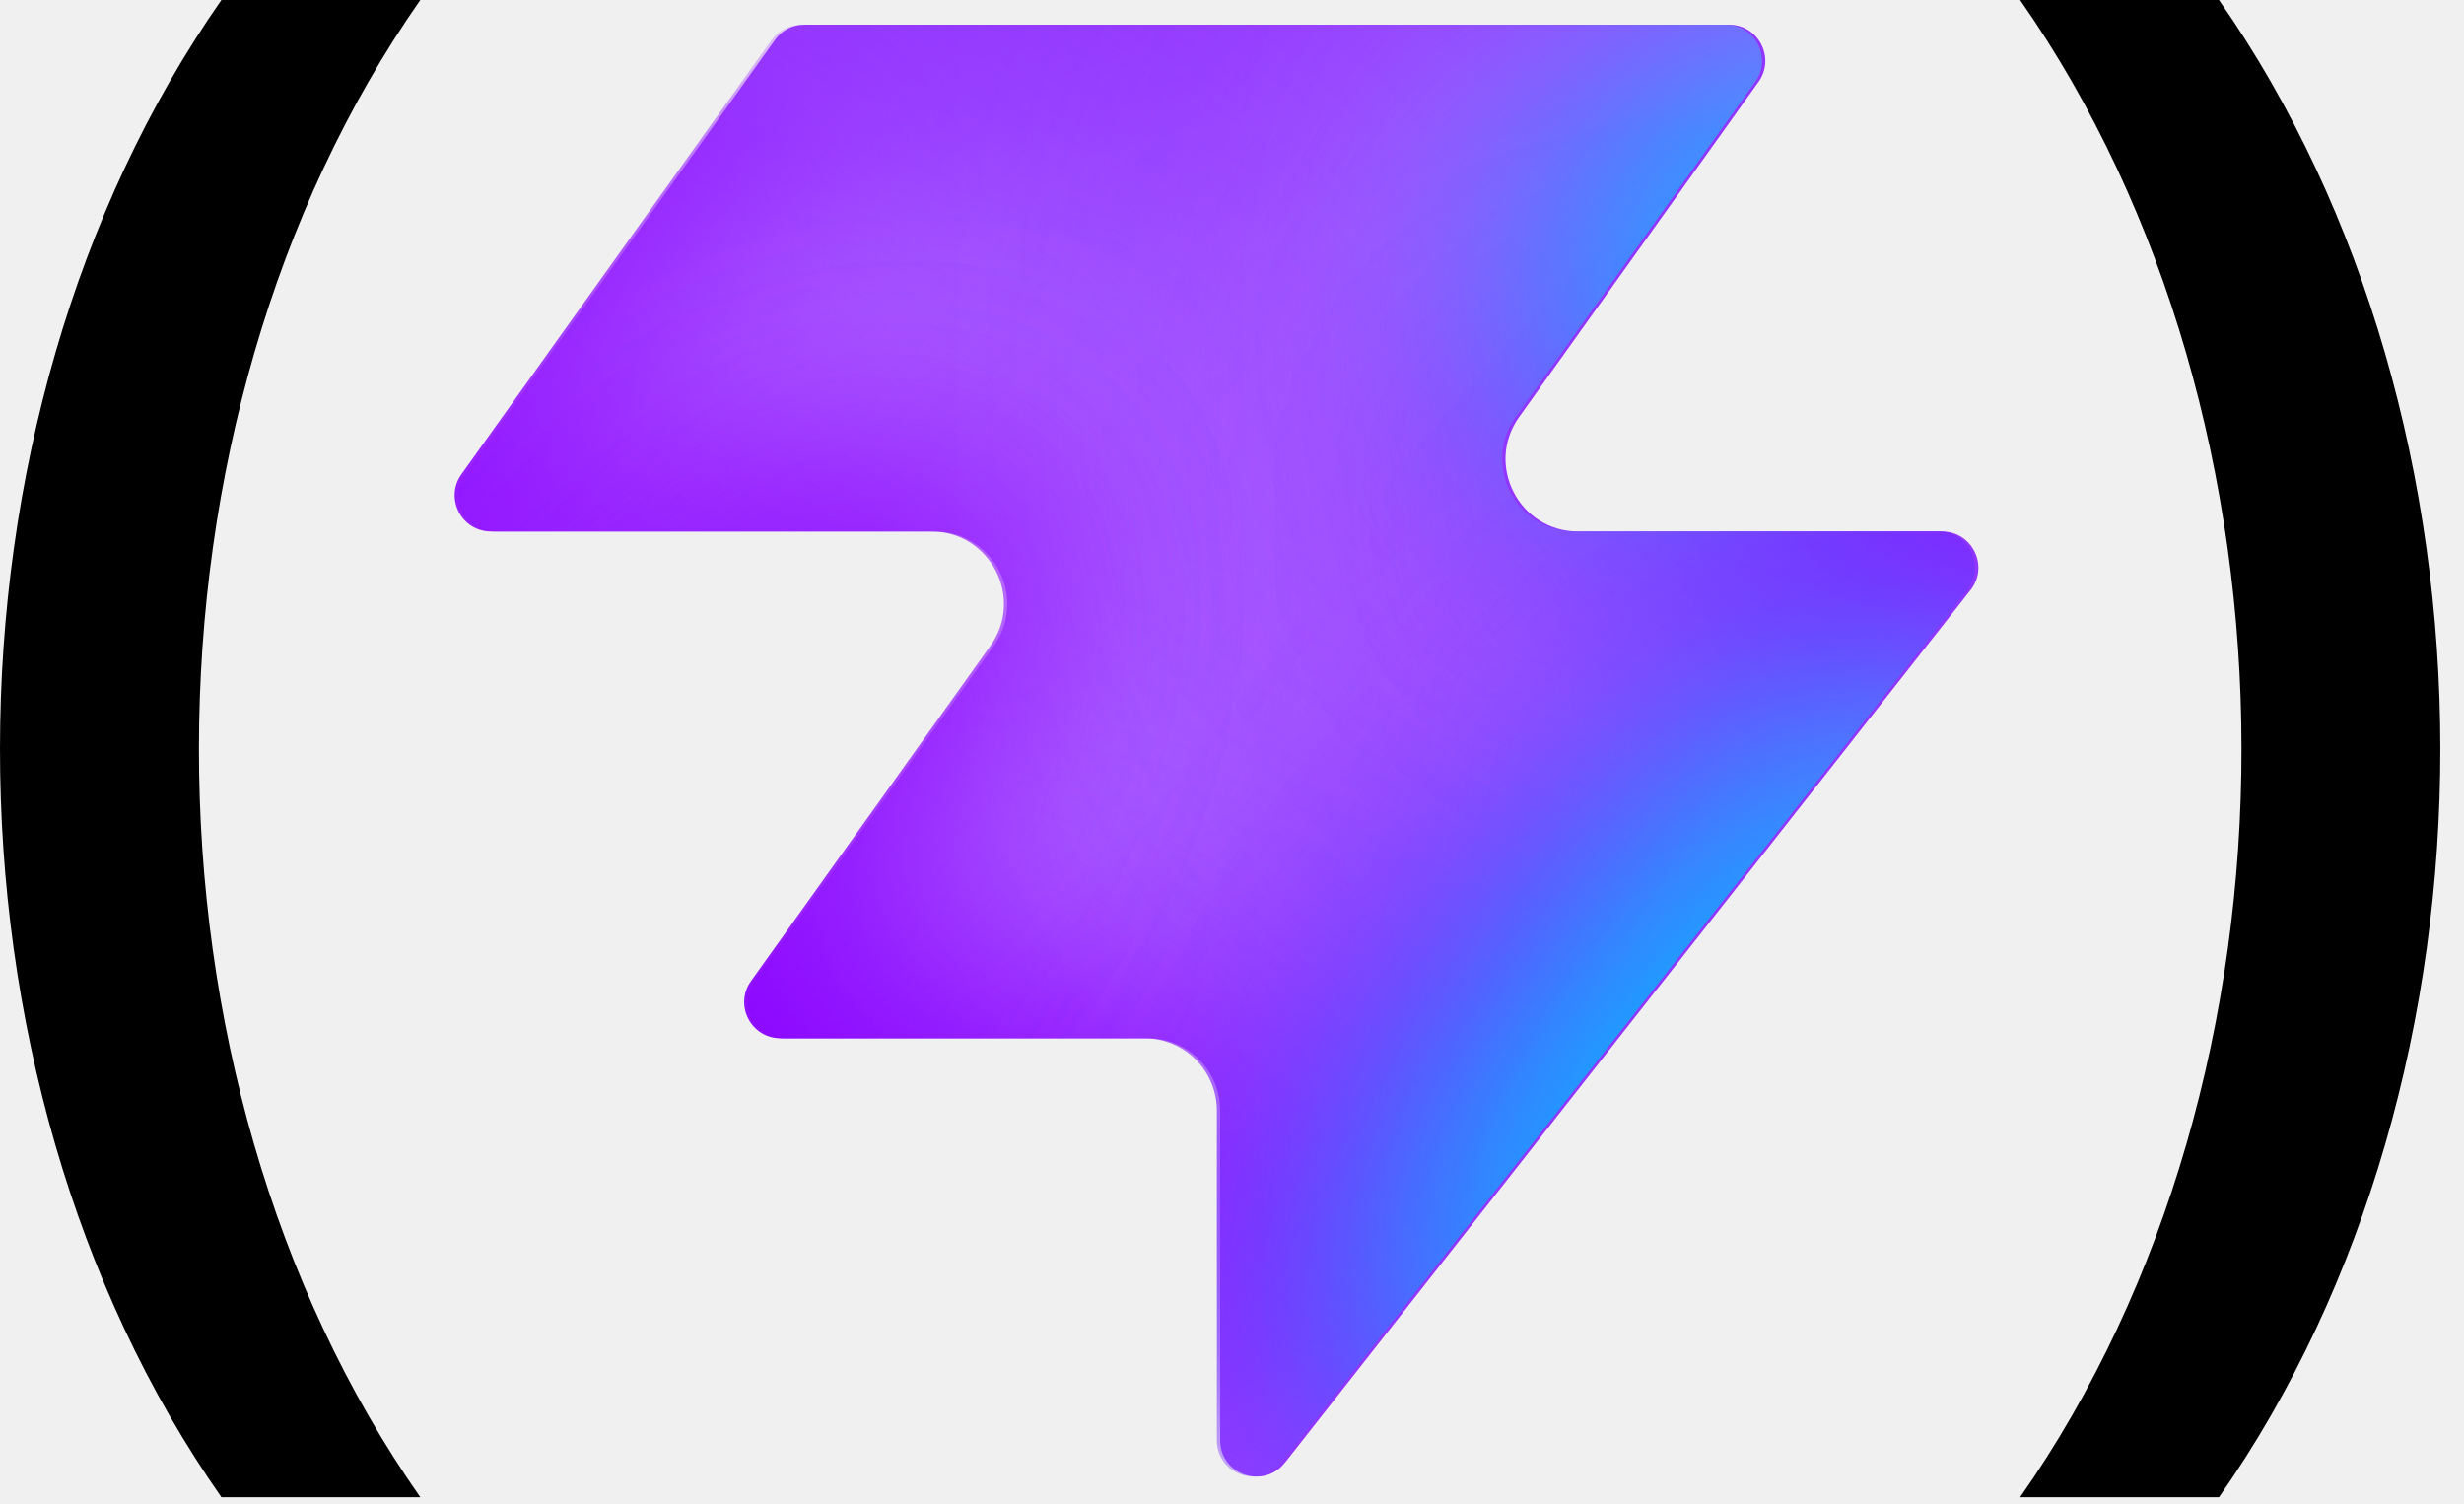
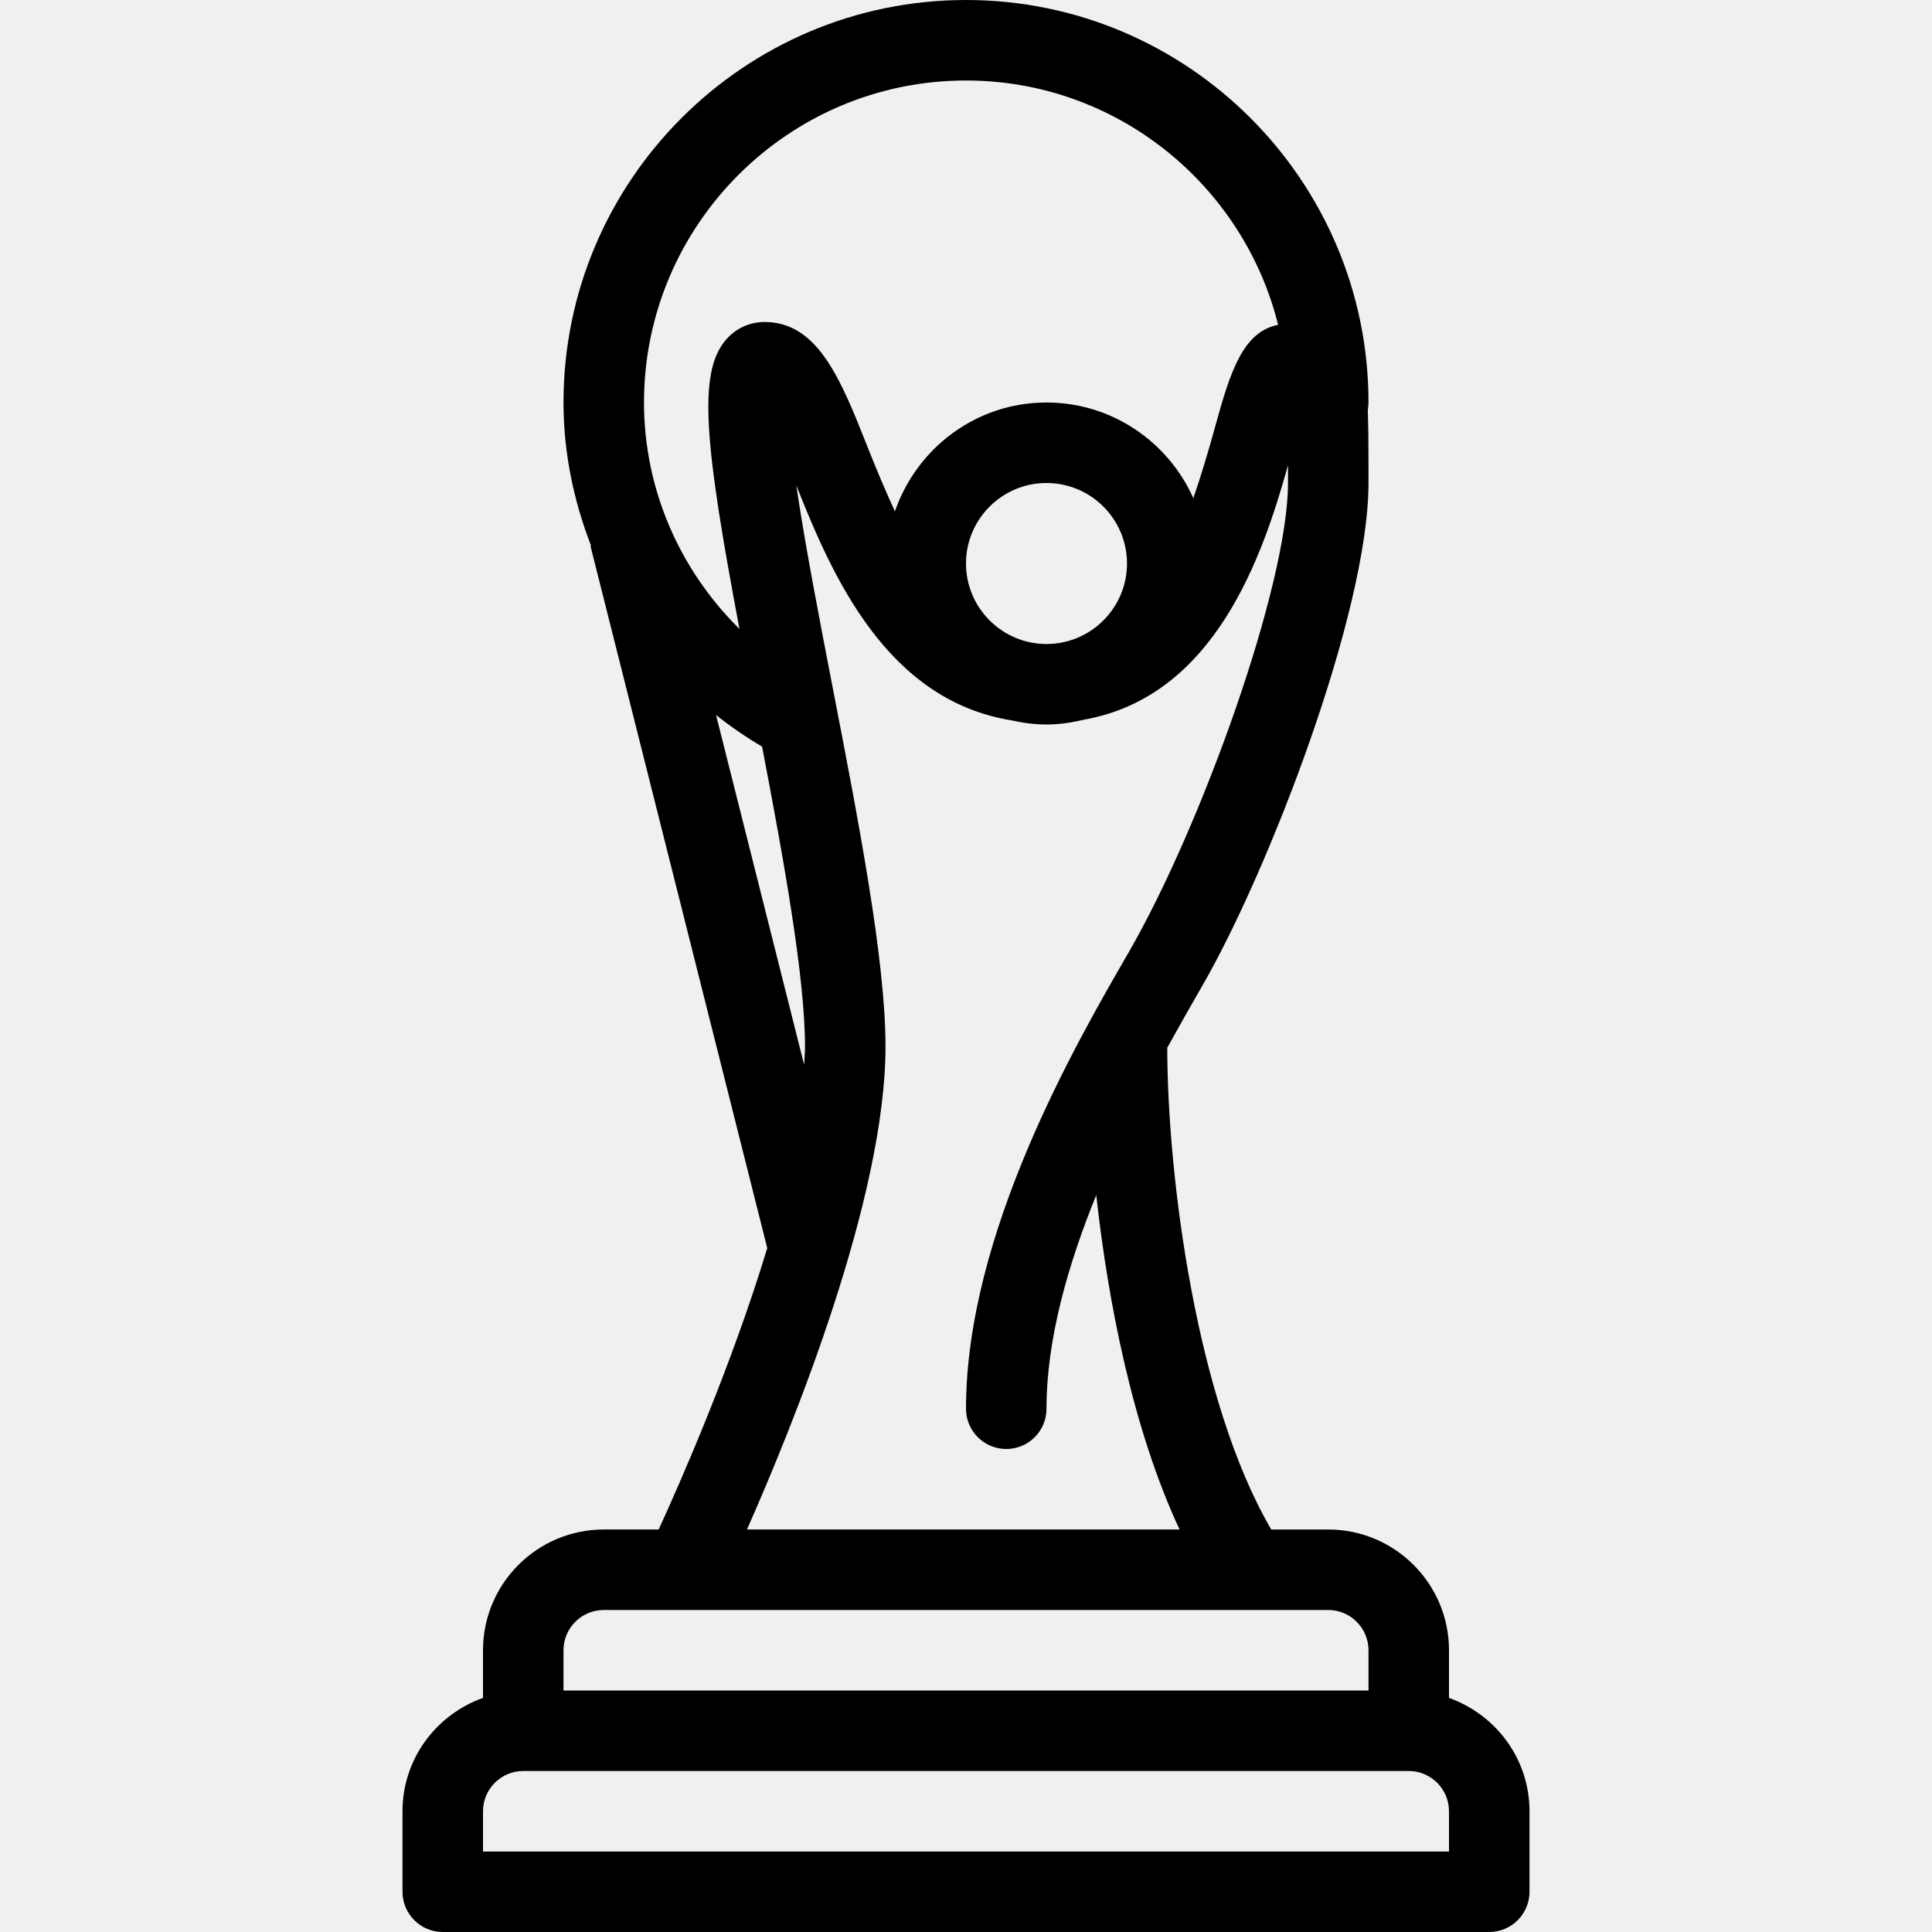
- <svg xmlns="http://www.w3.org/2000/svg" width="77" height="47" fill="none" aria-labelledby="vite-logo-title" viewBox="0 0 77 47">
-   <style>.parenthesis{fill:#000}@media (prefers-color-scheme:dark){.parenthesis{fill:#fff}}</style>
-   <path fill="#9135ff" d="M40.151 45.71c-.663.844-2.02.374-2.02-.699V34.708a2.26 2.26 0 0 0-2.262-2.262H24.493c-.92 0-1.457-1.04-.92-1.788l7.479-10.471c1.07-1.498 0-3.578-1.842-3.578H15.443c-.92 0-1.456-1.04-.92-1.788l9.696-13.576c.213-.297.556-.474.92-.474h28.894c.92 0 1.456 1.04.92 1.788l-7.48 10.472c-1.07 1.497 0 3.578 1.842 3.578h11.376c.944 0 1.474 1.087.89 1.83L40.153 45.712z" />
-   <mask id="a" width="48" height="47" x="14" y="0" maskUnits="userSpaceOnUse" style="mask-type:alpha">
-     <path fill="#000" d="M40.047 45.71c-.663.843-2.02.374-2.02-.699V34.708a2.26 2.26 0 0 0-2.262-2.262H24.389c-.92 0-1.457-1.04-.92-1.788l7.479-10.472c1.07-1.497 0-3.578-1.842-3.578H15.34c-.92 0-1.456-1.04-.92-1.788l9.696-13.575c.213-.297.556-.474.92-.474H53.93c.92 0 1.456 1.04.92 1.788L47.37 13.03c-1.07 1.498 0 3.578 1.842 3.578h11.376c.944 0 1.474 1.088.89 1.831L40.049 45.712z" />
-   </mask>
-   <g mask="url(#a)">
-     <g filter="url(#b)">
-       <ellipse cx="5.508" cy="14.704" fill="#eee6ff" rx="5.508" ry="14.704" transform="rotate(269.814 20.96 11.29)scale(-1 1)" />
-     </g>
-     <g filter="url(#c)">
-       <ellipse cx="10.399" cy="29.851" fill="#eee6ff" rx="10.399" ry="29.851" transform="rotate(89.814 -16.902 -8.275)scale(1 -1)" />
-     </g>
-     <g filter="url(#d)">
-       <ellipse cx="5.508" cy="30.487" fill="#8900ff" rx="5.508" ry="30.487" transform="rotate(89.814 -19.197 -7.127)scale(1 -1)" />
-     </g>
-     <g filter="url(#e)">
-       <ellipse cx="5.508" cy="30.599" fill="#8900ff" rx="5.508" ry="30.599" transform="rotate(89.814 -25.928 4.177)scale(1 -1)" />
-     </g>
-     <g filter="url(#f)">
-       <ellipse cx="5.508" cy="30.599" fill="#8900ff" rx="5.508" ry="30.599" transform="rotate(89.814 -25.738 5.52)scale(1 -1)" />
-     </g>
-     <g filter="url(#g)">
-       <ellipse cx="14.072" cy="22.078" fill="#eee6ff" rx="14.072" ry="22.078" transform="rotate(93.35 31.245 55.578)scale(-1 1)" />
-     </g>
-     <g filter="url(#h)">
-       <ellipse cx="3.47" cy="21.501" fill="#8900ff" rx="3.47" ry="21.501" transform="rotate(89.009 35.419 55.202)scale(-1 1)" />
-     </g>
-     <g filter="url(#i)">
-       <ellipse cx="3.47" cy="21.501" fill="#8900ff" rx="3.47" ry="21.501" transform="rotate(89.009 35.419 55.202)scale(-1 1)" />
-     </g>
-     <g filter="url(#j)">
-       <ellipse cx="14.592" cy="9.743" fill="#8900ff" rx="4.407" ry="29.108" transform="rotate(39.51 14.592 9.743)" />
-     </g>
-     <g filter="url(#k)">
-       <ellipse cx="61.728" cy="-5.321" fill="#8900ff" rx="4.407" ry="29.108" transform="rotate(37.892 61.728 -5.32)" />
-     </g>
-     <g filter="url(#l)">
-       <ellipse cx="55.618" cy="7.104" fill="#00c2ff" rx="5.971" ry="9.665" transform="rotate(37.892 55.618 7.104)" />
-     </g>
-     <g filter="url(#m)">
-       <ellipse cx="12.326" cy="39.103" fill="#8900ff" rx="4.407" ry="29.108" transform="rotate(37.892 12.326 39.103)" />
-     </g>
-     <g filter="url(#n)">
-       <ellipse cx="12.326" cy="39.103" fill="#8900ff" rx="4.407" ry="29.108" transform="rotate(37.892 12.326 39.103)" />
-     </g>
-     <g filter="url(#o)">
-       <ellipse cx="49.857" cy="30.678" fill="#8900ff" rx="4.407" ry="29.108" transform="rotate(37.892 49.857 30.678)" />
-     </g>
-     <g filter="url(#p)">
-       <ellipse cx="52.623" cy="33.171" fill="#00c2ff" rx="5.971" ry="15.297" transform="rotate(37.892 52.623 33.17)" />
+ <svg xmlns="http://www.w3.org/2000/svg" fill="#000000" height="800px" width="800px" version="1.1" id="Layer_1" viewBox="0 0 512 512" xml:space="preserve">
+   <g>
+     <g>
+       <path d="M384,449.963v-12.629c0-17.643-14.357-32-32-32h-15.104c-19.989-34.176-27.52-93.973-27.563-127.659    c3.349-6.059,6.549-11.712,9.237-16.341c17.557-30.379,44.096-99.072,44.096-133.333v-4.821c0-5.845-0.043-10.368-0.192-14.336    c0.085-0.619,0.192-1.707,0.192-2.176C362.667,47.851,314.816,0,256,0S149.333,47.851,149.333,106.667    c0,13.141,2.645,25.835,7.211,37.717c0.043,0.213-0.021,0.427,0.021,0.64l46.763,185.728    c-9.493,31.317-23.019,62.037-28.779,74.581H160c-17.643,0-32,14.357-32,32v12.629c-12.395,4.416-21.333,16.149-21.333,30.037    v21.333c0,5.888,4.779,10.667,10.667,10.667h277.333c5.888,0,10.667-4.779,10.667-10.667V480    C405.333,466.112,396.395,454.379,384,449.963z M256,21.333c40.107,0,73.579,27.883,82.709,64.747    c-9.323,1.856-12.672,12.373-16.704,27.072c-1.792,6.528-3.691,12.843-5.76,18.859c-6.677-14.912-21.568-25.344-38.912-25.344    c-18.667,0-34.389,12.117-40.171,28.843c-2.453-5.333-4.843-10.965-7.232-17.003c-7.04-17.792-13.12-33.173-27.285-33.173    c-4.117,0-7.851,1.771-10.496,4.992c-7.296,8.875-5.269,28.096,3.819,76.352c-15.936-15.744-25.301-37.141-25.301-60.011    C170.667,59.605,208.939,21.333,256,21.333z M298.667,149.333c0,11.755-9.557,21.333-21.333,21.333S256,161.088,256,149.333    c0-11.755,9.557-21.333,21.333-21.333S298.667,137.579,298.667,149.333z M189.76,189.483c3.84,3.051,7.893,5.845,12.203,8.384    c5.717,29.824,11.371,61.099,11.371,79.467c0,1.536-0.149,3.221-0.235,4.821L189.76,189.483z M234.667,277.333    c0-22.933-7.168-59.904-14.101-95.659c-3.243-16.789-7.189-37.035-9.536-53.035c9.472,23.893,23.829,56.832,56.939,62.251    c3.029,0.683,6.144,1.109,9.365,1.109c3.392,0,6.656-0.491,9.835-1.259c34.816-6.123,47.445-43.371,54.165-67.435V128    c0,27.157-23.061,91.2-42.219,124.373C285.12,276.565,256,326.912,256,373.333c0,5.888,4.779,10.667,10.667,10.667    s10.667-4.779,10.667-10.667c0-18.496,5.717-38.229,13.184-56.619c3.136,28.309,9.664,62.016,22.08,88.619H197.952    C210.347,377.365,234.667,317.333,234.667,277.333z M149.333,437.333c0-5.888,4.8-10.667,10.667-10.667h192    c5.867,0,10.667,4.779,10.667,10.667V448H149.333V437.333z M384,490.667H128V480c0-5.888,4.8-10.667,10.667-10.667h234.667    C379.2,469.333,384,474.112,384,480V490.667z" />
    </g>
  </g>
-   <path d="M6.919 0c-9.198 13.166-9.252 33.575 0 46.789h6.215c-9.25-13.214-9.196-33.623 0-46.789zm62.424 0h-6.215c9.198 13.166 9.252 33.575 0 46.789h6.215c9.25-13.214 9.196-33.623 0-46.789" class="parenthesis" />
-   <defs>
-     <filter id="b" width="60.045" height="41.654" x="-5.564" y="16.92" color-interpolation-filters="sRGB" filterUnits="userSpaceOnUse">
-       <feFlood flood-opacity="0" result="BackgroundImageFix" />
-       <feBlend in="SourceGraphic" in2="BackgroundImageFix" result="shape" />
-       <feGaussianBlur result="effect1_foregroundBlur_2002_17286" stdDeviation="7.659" />
-     </filter>
-     <filter id="c" width="90.34" height="51.437" x="-40.407" y="-6.762" color-interpolation-filters="sRGB" filterUnits="userSpaceOnUse">
-       <feFlood flood-opacity="0" result="BackgroundImageFix" />
-       <feBlend in="SourceGraphic" in2="BackgroundImageFix" result="shape" />
-       <feGaussianBlur result="effect1_foregroundBlur_2002_17286" stdDeviation="7.659" />
-     </filter>
-     <filter id="d" width="79.355" height="29.4" x="-35.435" y="2.801" color-interpolation-filters="sRGB" filterUnits="userSpaceOnUse">
-       <feFlood flood-opacity="0" result="BackgroundImageFix" />
-       <feBlend in="SourceGraphic" in2="BackgroundImageFix" result="shape" />
-       <feGaussianBlur result="effect1_foregroundBlur_2002_17286" stdDeviation="4.596" />
-     </filter>
-     <filter id="e" width="79.579" height="29.4" x="-30.84" y="20.8" color-interpolation-filters="sRGB" filterUnits="userSpaceOnUse">
-       <feFlood flood-opacity="0" result="BackgroundImageFix" />
-       <feBlend in="SourceGraphic" in2="BackgroundImageFix" result="shape" />
-       <feGaussianBlur result="effect1_foregroundBlur_2002_17286" stdDeviation="4.596" />
-     </filter>
-     <filter id="f" width="79.579" height="29.4" x="-29.307" y="21.949" color-interpolation-filters="sRGB" filterUnits="userSpaceOnUse">
-       <feFlood flood-opacity="0" result="BackgroundImageFix" />
-       <feBlend in="SourceGraphic" in2="BackgroundImageFix" result="shape" />
-       <feGaussianBlur result="effect1_foregroundBlur_2002_17286" stdDeviation="4.596" />
-     </filter>
-     <filter id="g" width="74.749" height="58.852" x="29.961" y="-17.13" color-interpolation-filters="sRGB" filterUnits="userSpaceOnUse">
-       <feFlood flood-opacity="0" result="BackgroundImageFix" />
-       <feBlend in="SourceGraphic" in2="BackgroundImageFix" result="shape" />
-       <feGaussianBlur result="effect1_foregroundBlur_2002_17286" stdDeviation="7.659" />
-     </filter>
-     <filter id="h" width="61.377" height="25.362" x="37.754" y="3.055" color-interpolation-filters="sRGB" filterUnits="userSpaceOnUse">
-       <feFlood flood-opacity="0" result="BackgroundImageFix" />
-       <feBlend in="SourceGraphic" in2="BackgroundImageFix" result="shape" />
-       <feGaussianBlur result="effect1_foregroundBlur_2002_17286" stdDeviation="4.596" />
-     </filter>
-     <filter id="i" width="61.377" height="25.362" x="37.754" y="3.055" color-interpolation-filters="sRGB" filterUnits="userSpaceOnUse">
-       <feFlood flood-opacity="0" result="BackgroundImageFix" />
-       <feBlend in="SourceGraphic" in2="BackgroundImageFix" result="shape" />
-       <feGaussianBlur result="effect1_foregroundBlur_2002_17286" stdDeviation="4.596" />
-     </filter>
-     <filter id="j" width="56.045" height="63.649" x="-13.43" y="-22.082" color-interpolation-filters="sRGB" filterUnits="userSpaceOnUse">
-       <feFlood flood-opacity="0" result="BackgroundImageFix" />
-       <feBlend in="SourceGraphic" in2="BackgroundImageFix" result="shape" />
-       <feGaussianBlur result="effect1_foregroundBlur_2002_17286" stdDeviation="4.596" />
-     </filter>
-     <filter id="k" width="54.814" height="64.646" x="34.321" y="-37.644" color-interpolation-filters="sRGB" filterUnits="userSpaceOnUse">
-       <feFlood flood-opacity="0" result="BackgroundImageFix" />
-       <feBlend in="SourceGraphic" in2="BackgroundImageFix" result="shape" />
-       <feGaussianBlur result="effect1_foregroundBlur_2002_17286" stdDeviation="4.596" />
-     </filter>
-     <filter id="l" width="33.541" height="35.313" x="38.847" y="-10.552" color-interpolation-filters="sRGB" filterUnits="userSpaceOnUse">
-       <feFlood flood-opacity="0" result="BackgroundImageFix" />
-       <feBlend in="SourceGraphic" in2="BackgroundImageFix" result="shape" />
-       <feGaussianBlur result="effect1_foregroundBlur_2002_17286" stdDeviation="4.596" />
-     </filter>
-     <filter id="m" width="54.814" height="64.646" x="-15.081" y="6.78" color-interpolation-filters="sRGB" filterUnits="userSpaceOnUse">
-       <feFlood flood-opacity="0" result="BackgroundImageFix" />
-       <feBlend in="SourceGraphic" in2="BackgroundImageFix" result="shape" />
-       <feGaussianBlur result="effect1_foregroundBlur_2002_17286" stdDeviation="4.596" />
-     </filter>
-     <filter id="n" width="54.814" height="64.646" x="-15.081" y="6.78" color-interpolation-filters="sRGB" filterUnits="userSpaceOnUse">
-       <feFlood flood-opacity="0" result="BackgroundImageFix" />
-       <feBlend in="SourceGraphic" in2="BackgroundImageFix" result="shape" />
-       <feGaussianBlur result="effect1_foregroundBlur_2002_17286" stdDeviation="4.596" />
-     </filter>
-     <filter id="o" width="54.814" height="64.646" x="22.45" y="-1.645" color-interpolation-filters="sRGB" filterUnits="userSpaceOnUse">
-       <feFlood flood-opacity="0" result="BackgroundImageFix" />
-       <feBlend in="SourceGraphic" in2="BackgroundImageFix" result="shape" />
-       <feGaussianBlur result="effect1_foregroundBlur_2002_17286" stdDeviation="4.596" />
-     </filter>
-     <filter id="p" width="39.409" height="43.623" x="32.919" y="11.36" color-interpolation-filters="sRGB" filterUnits="userSpaceOnUse">
-       <feFlood flood-opacity="0" result="BackgroundImageFix" />
-       <feBlend in="SourceGraphic" in2="BackgroundImageFix" result="shape" />
-       <feGaussianBlur result="effect1_foregroundBlur_2002_17286" stdDeviation="4.596" />
-     </filter>
-   </defs>
</svg>
